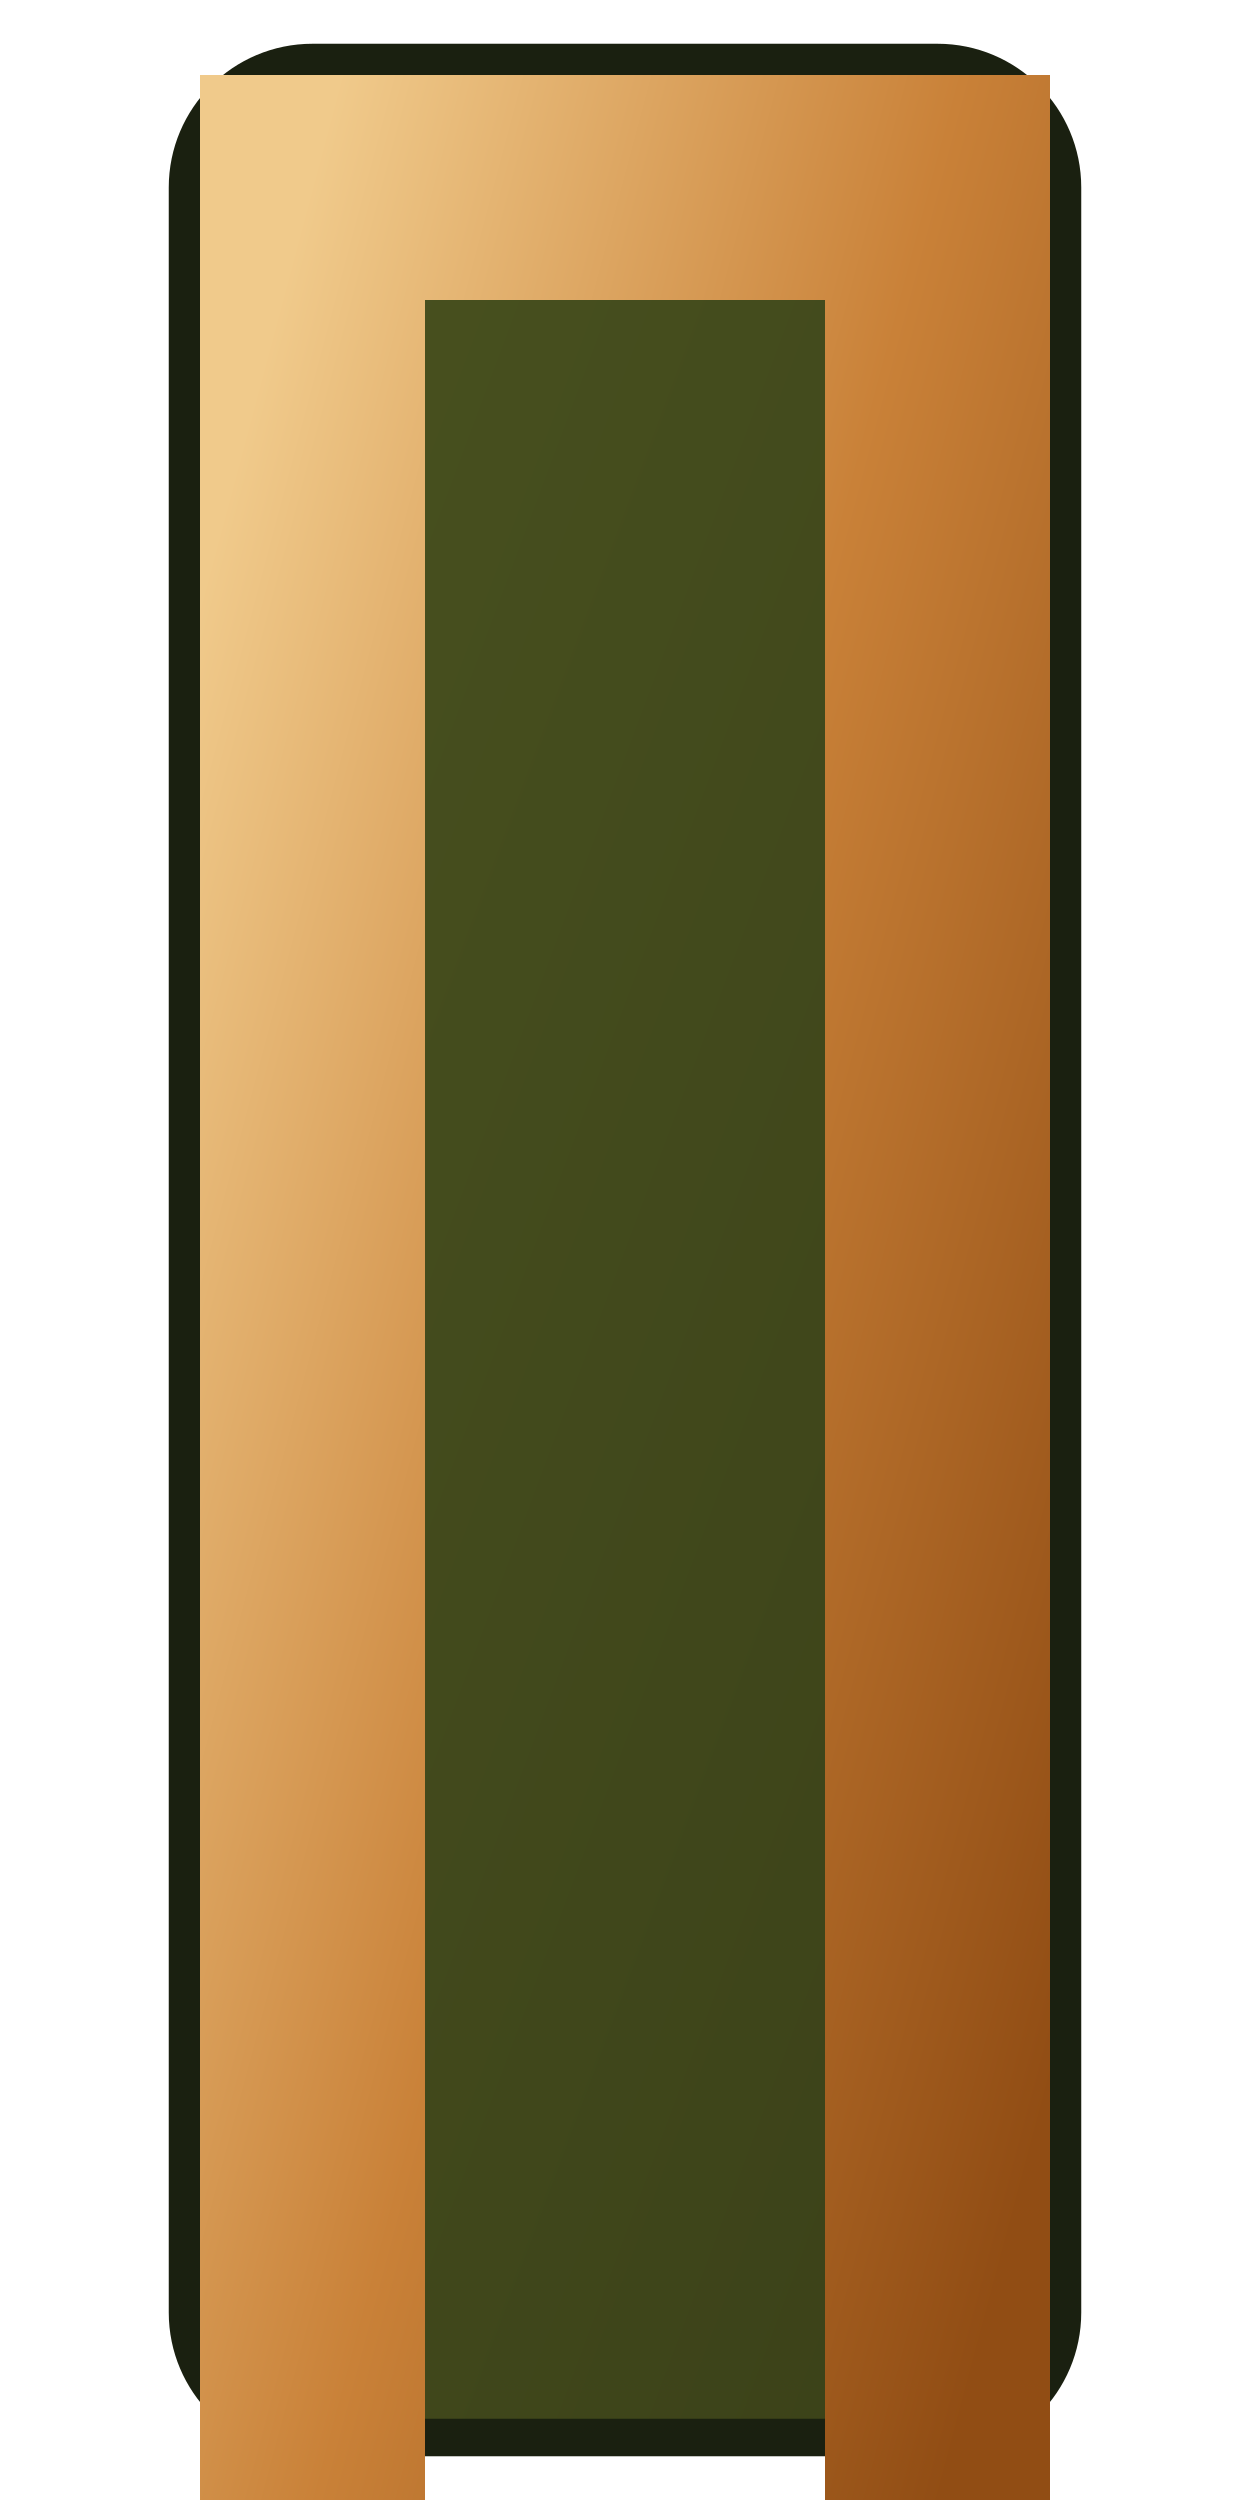
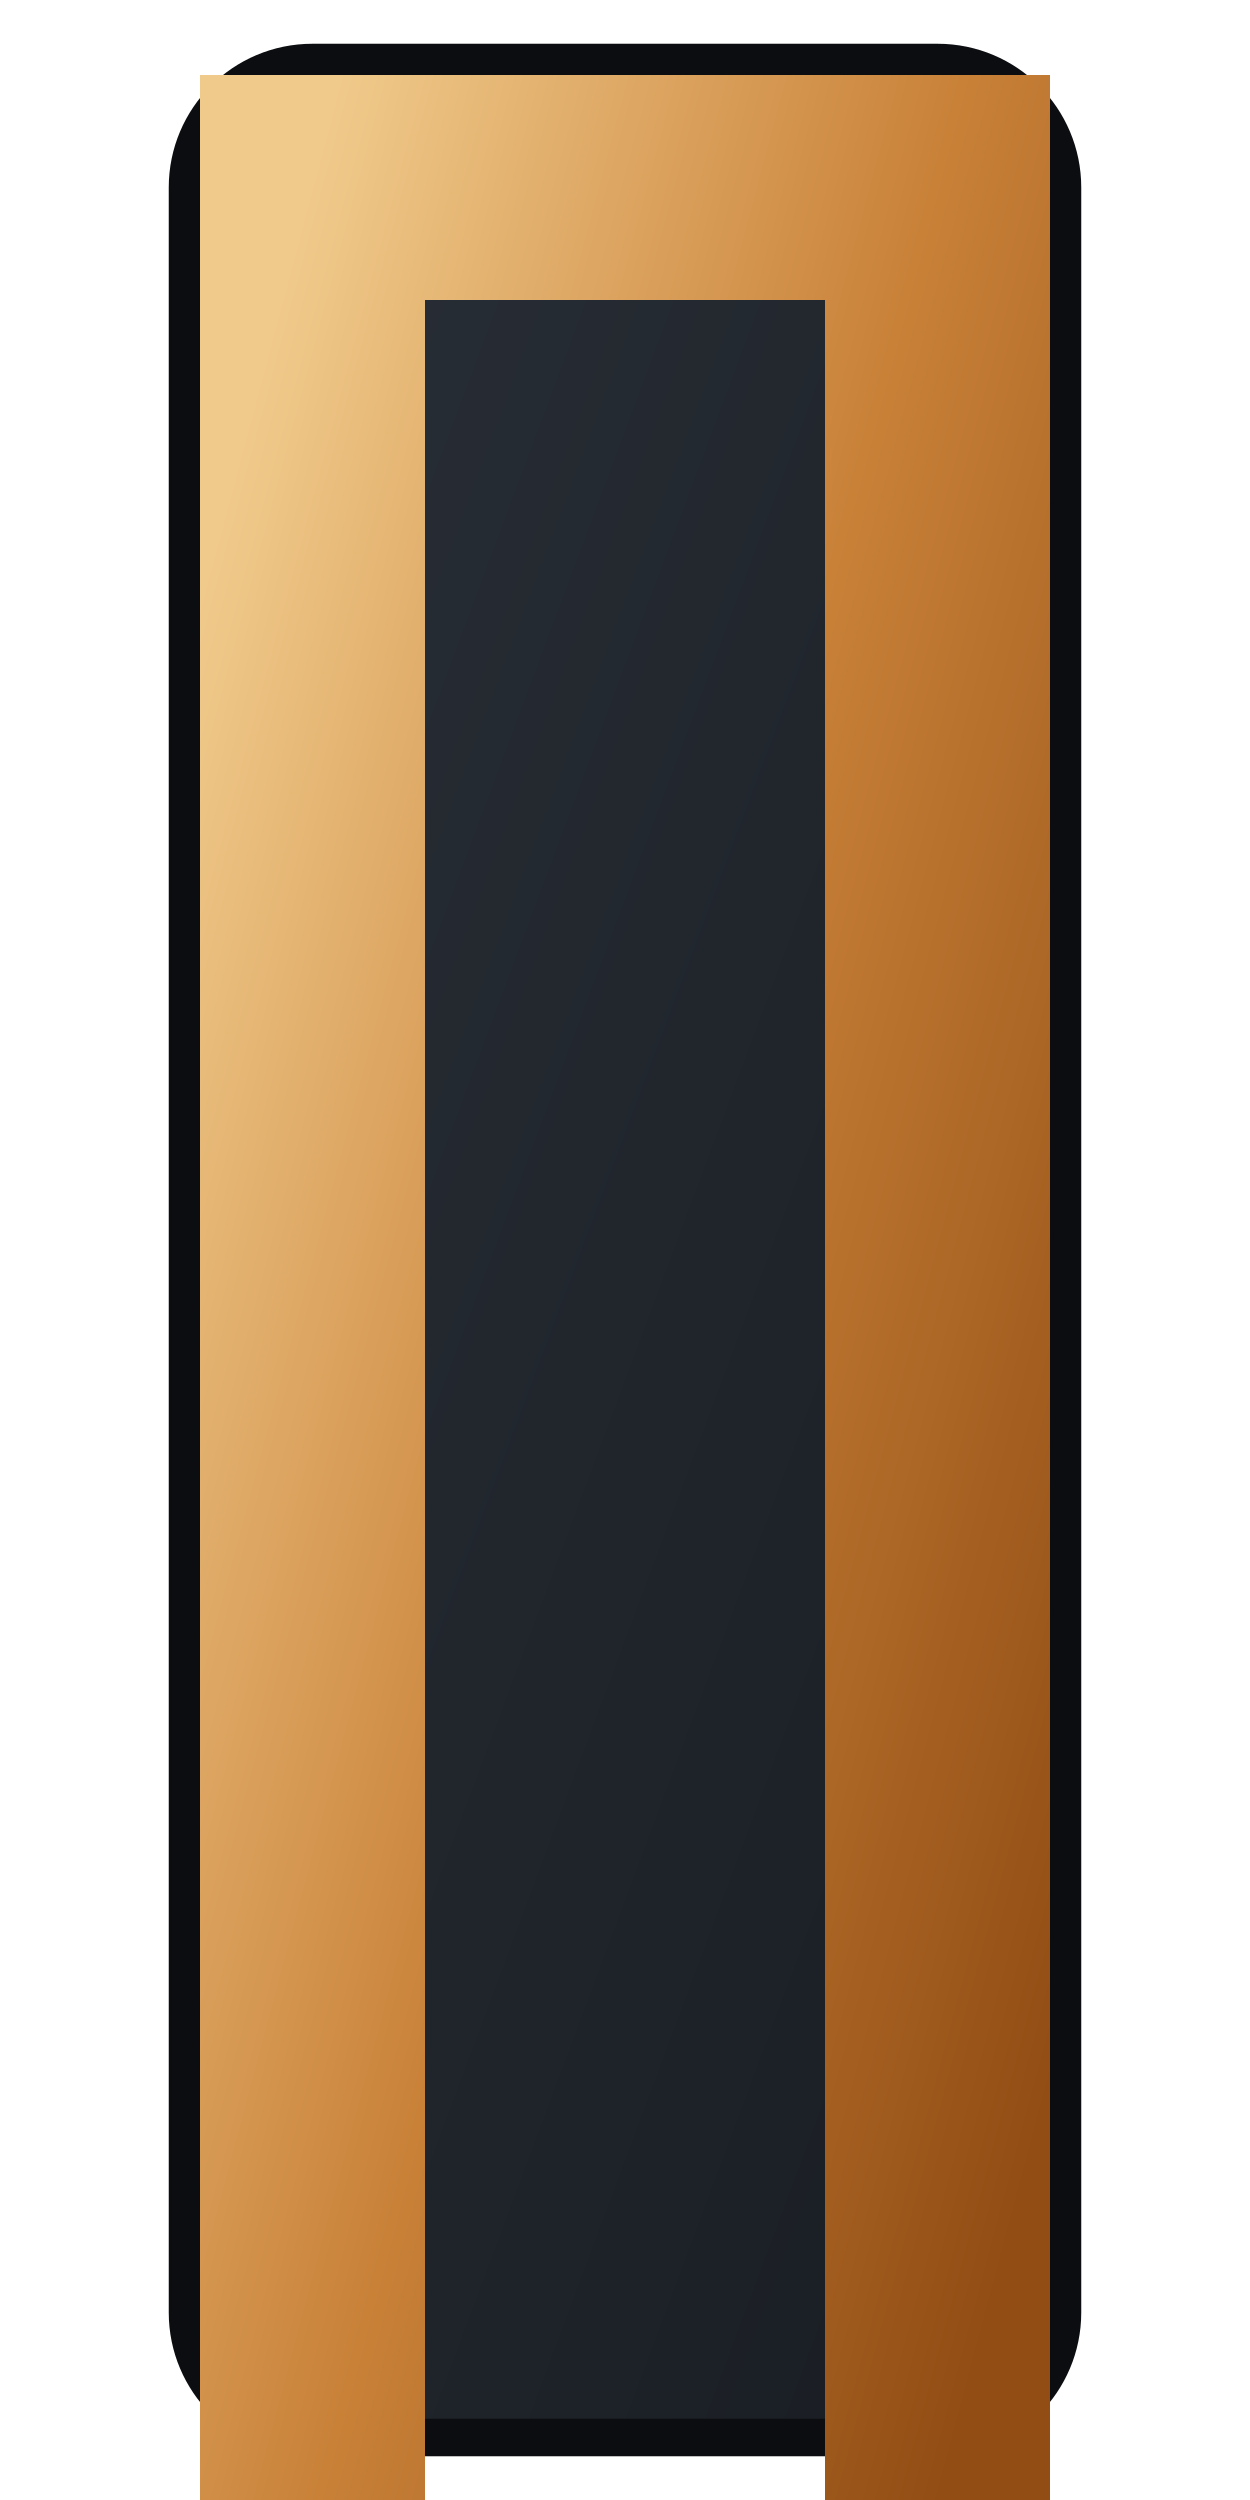
<svg xmlns="http://www.w3.org/2000/svg" viewBox="0 0 100 200" width="100" height="200">
  <defs>
    <linearGradient id="bgGrad" x1="0" y1="0" x2="1" y2="1">
-       <stop offset="0%" stop-color="#4a5320" />
-       <stop offset="100%" stop-color="#3a4018" />
+       <stop offset="0%" stop-color="#2a3038" />
+       <stop offset="100%" stop-color="#181c22" />
    </linearGradient>
    <linearGradient id="silverGrad" x1="0" y1="0" x2="1" y2="1">
      <stop offset="0%" stop-color="#ffffff" />
      <stop offset="50%" stop-color="#d0d0d0" />
      <stop offset="100%" stop-color="#888888" />
    </linearGradient>
    <linearGradient id="goldGrad" x1="0" y1="0" x2="1" y2="1">
      <stop offset="0%" stop-color="#fff7a8" />
      <stop offset="40%" stop-color="#e2ba46" />
      <stop offset="100%" stop-color="#aa7c11" />
    </linearGradient>
    <linearGradient id="altgoldGrad" x1="0" y1="0" x2="1" y2="1">
      <stop offset="0%" stop-color="#f0ca8b" />
      <stop offset="50%" stop-color="#c98138" />
      <stop offset="100%" stop-color="#914d14" />
    </linearGradient>
  </defs>
-   <rect x="15" y="5" width="70" height="190" rx="10" fill="url(#bgGrad)" stroke="#1a2010" stroke-width="3" />
+   <rect x="15" y="5" width="70" height="190" rx="10" fill="url(#bgGrad)" stroke="#0b0d10" stroke-width="3" />
  <path d="M 25 200 L 25 15 L 75 15 L 75 200" fill="none" stroke="url(#altgoldGrad)" stroke-width="18" />
</svg>
